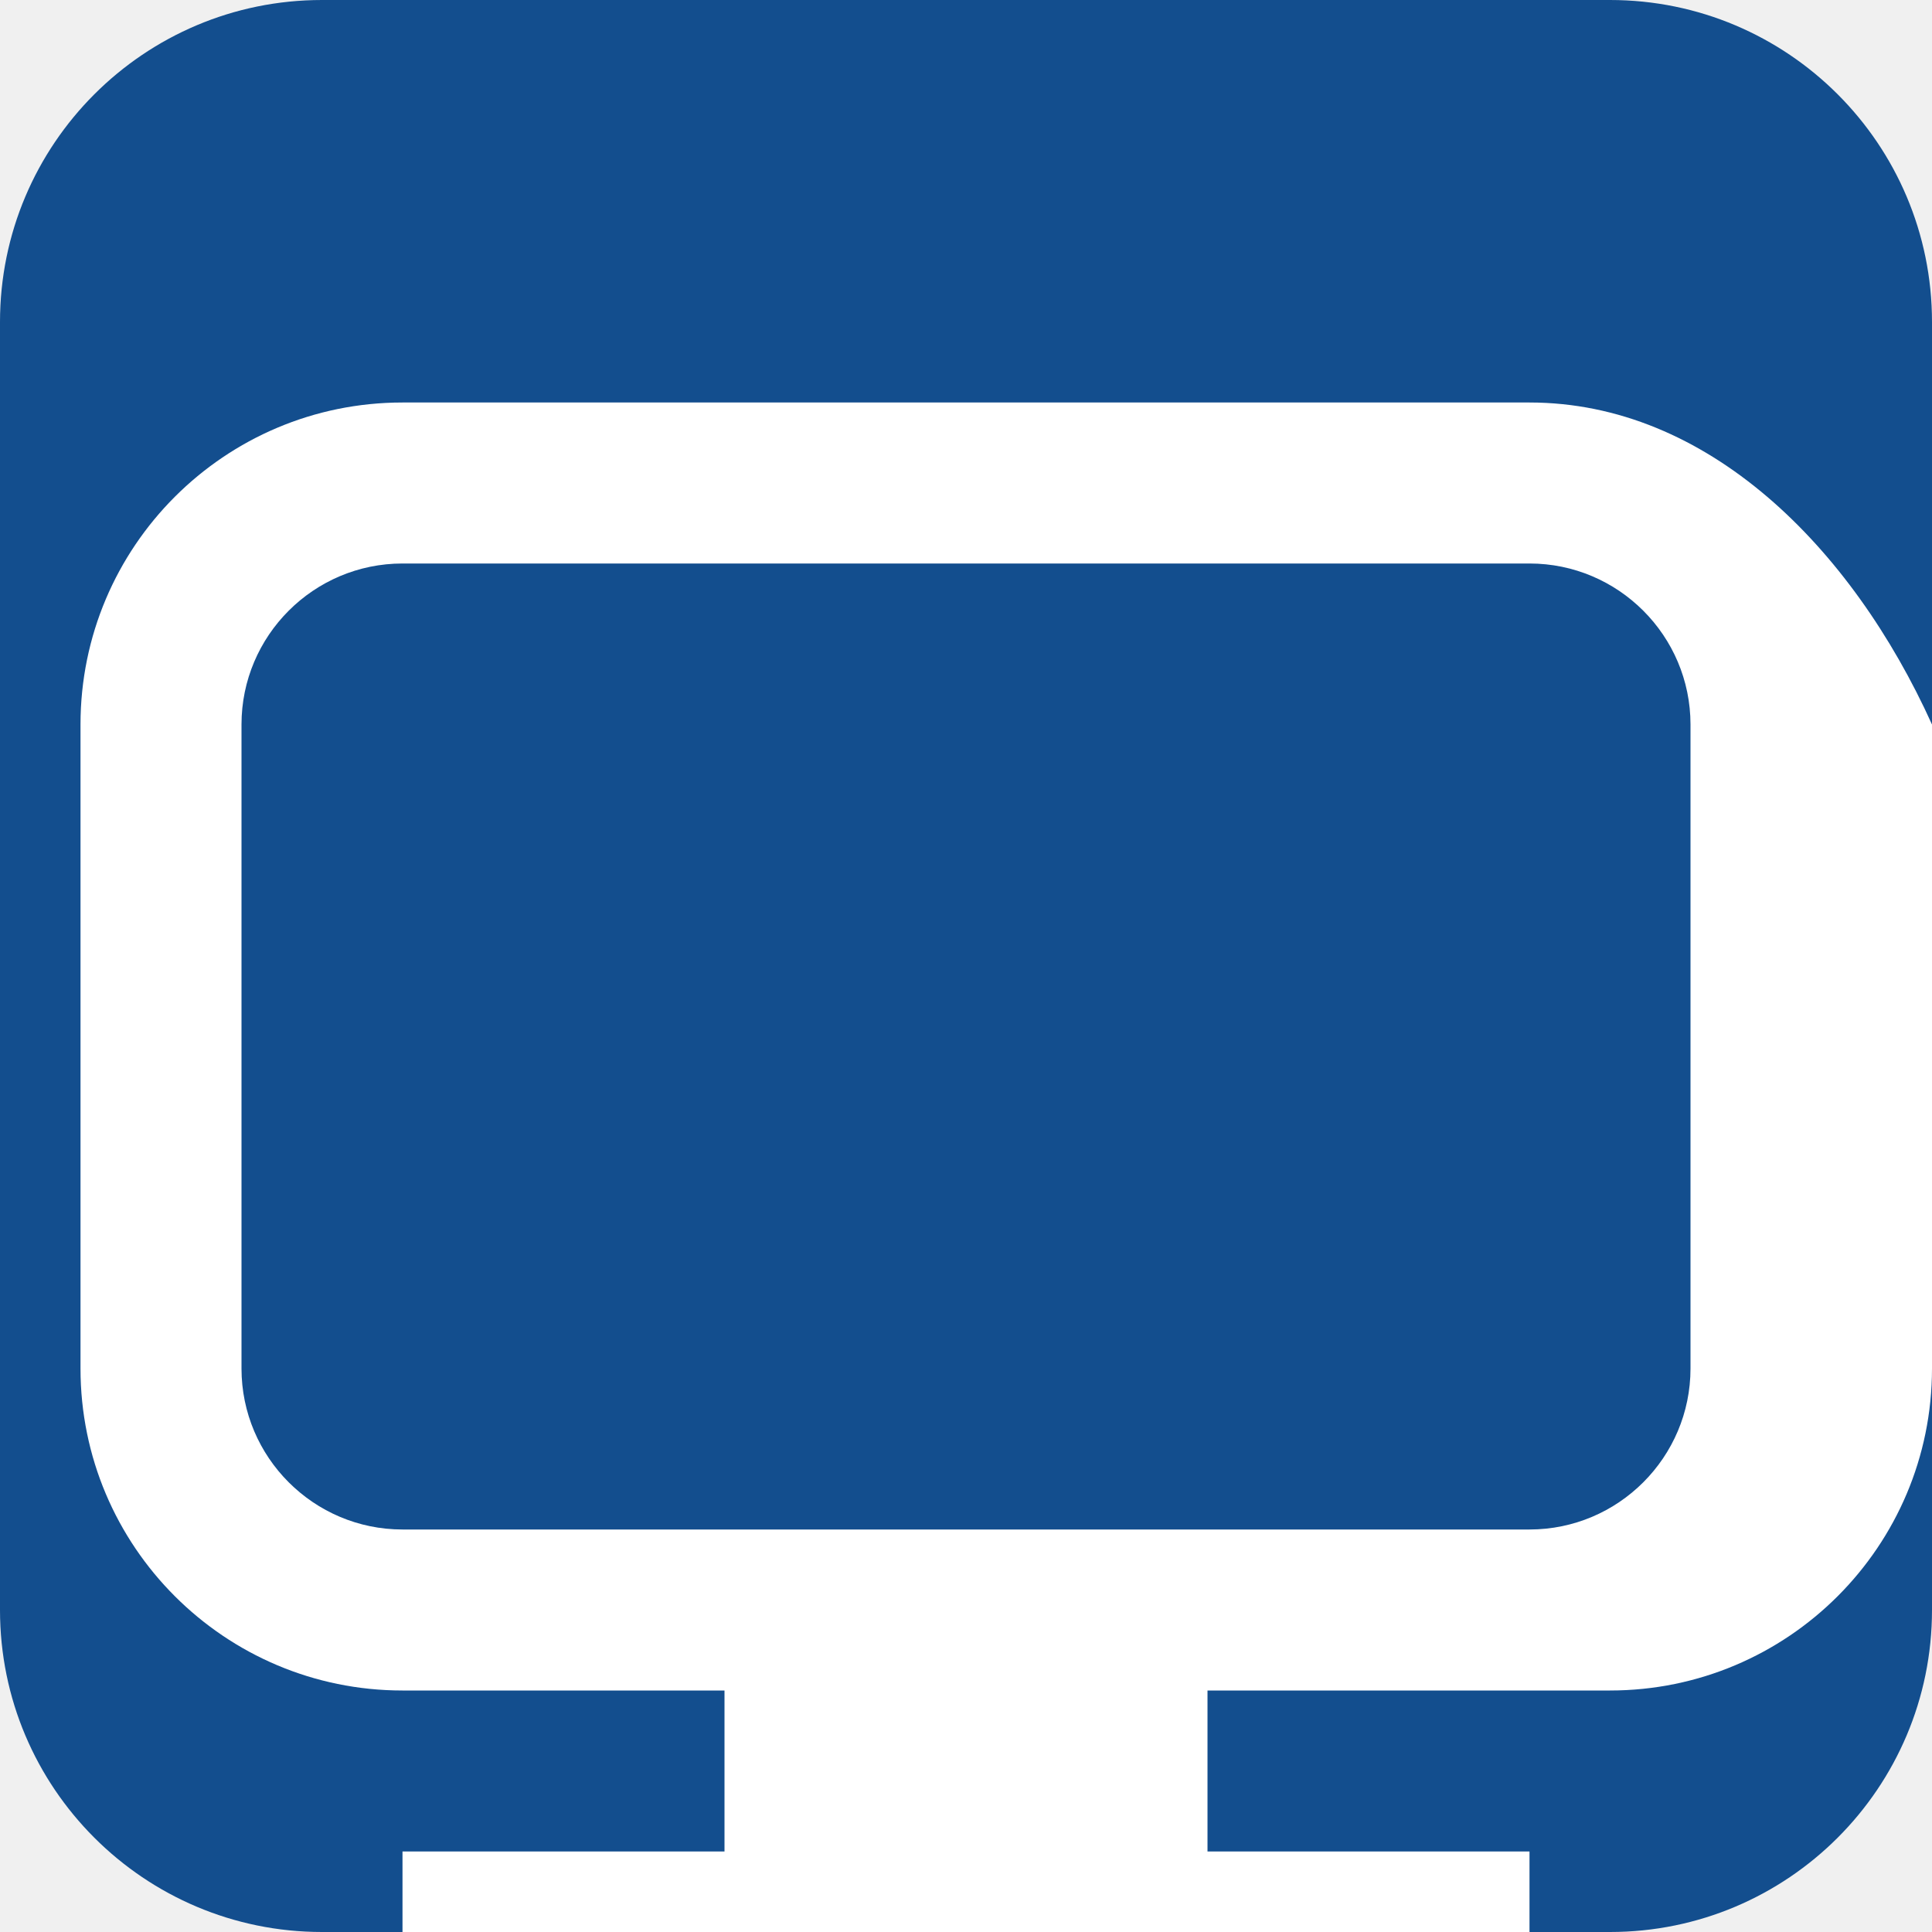
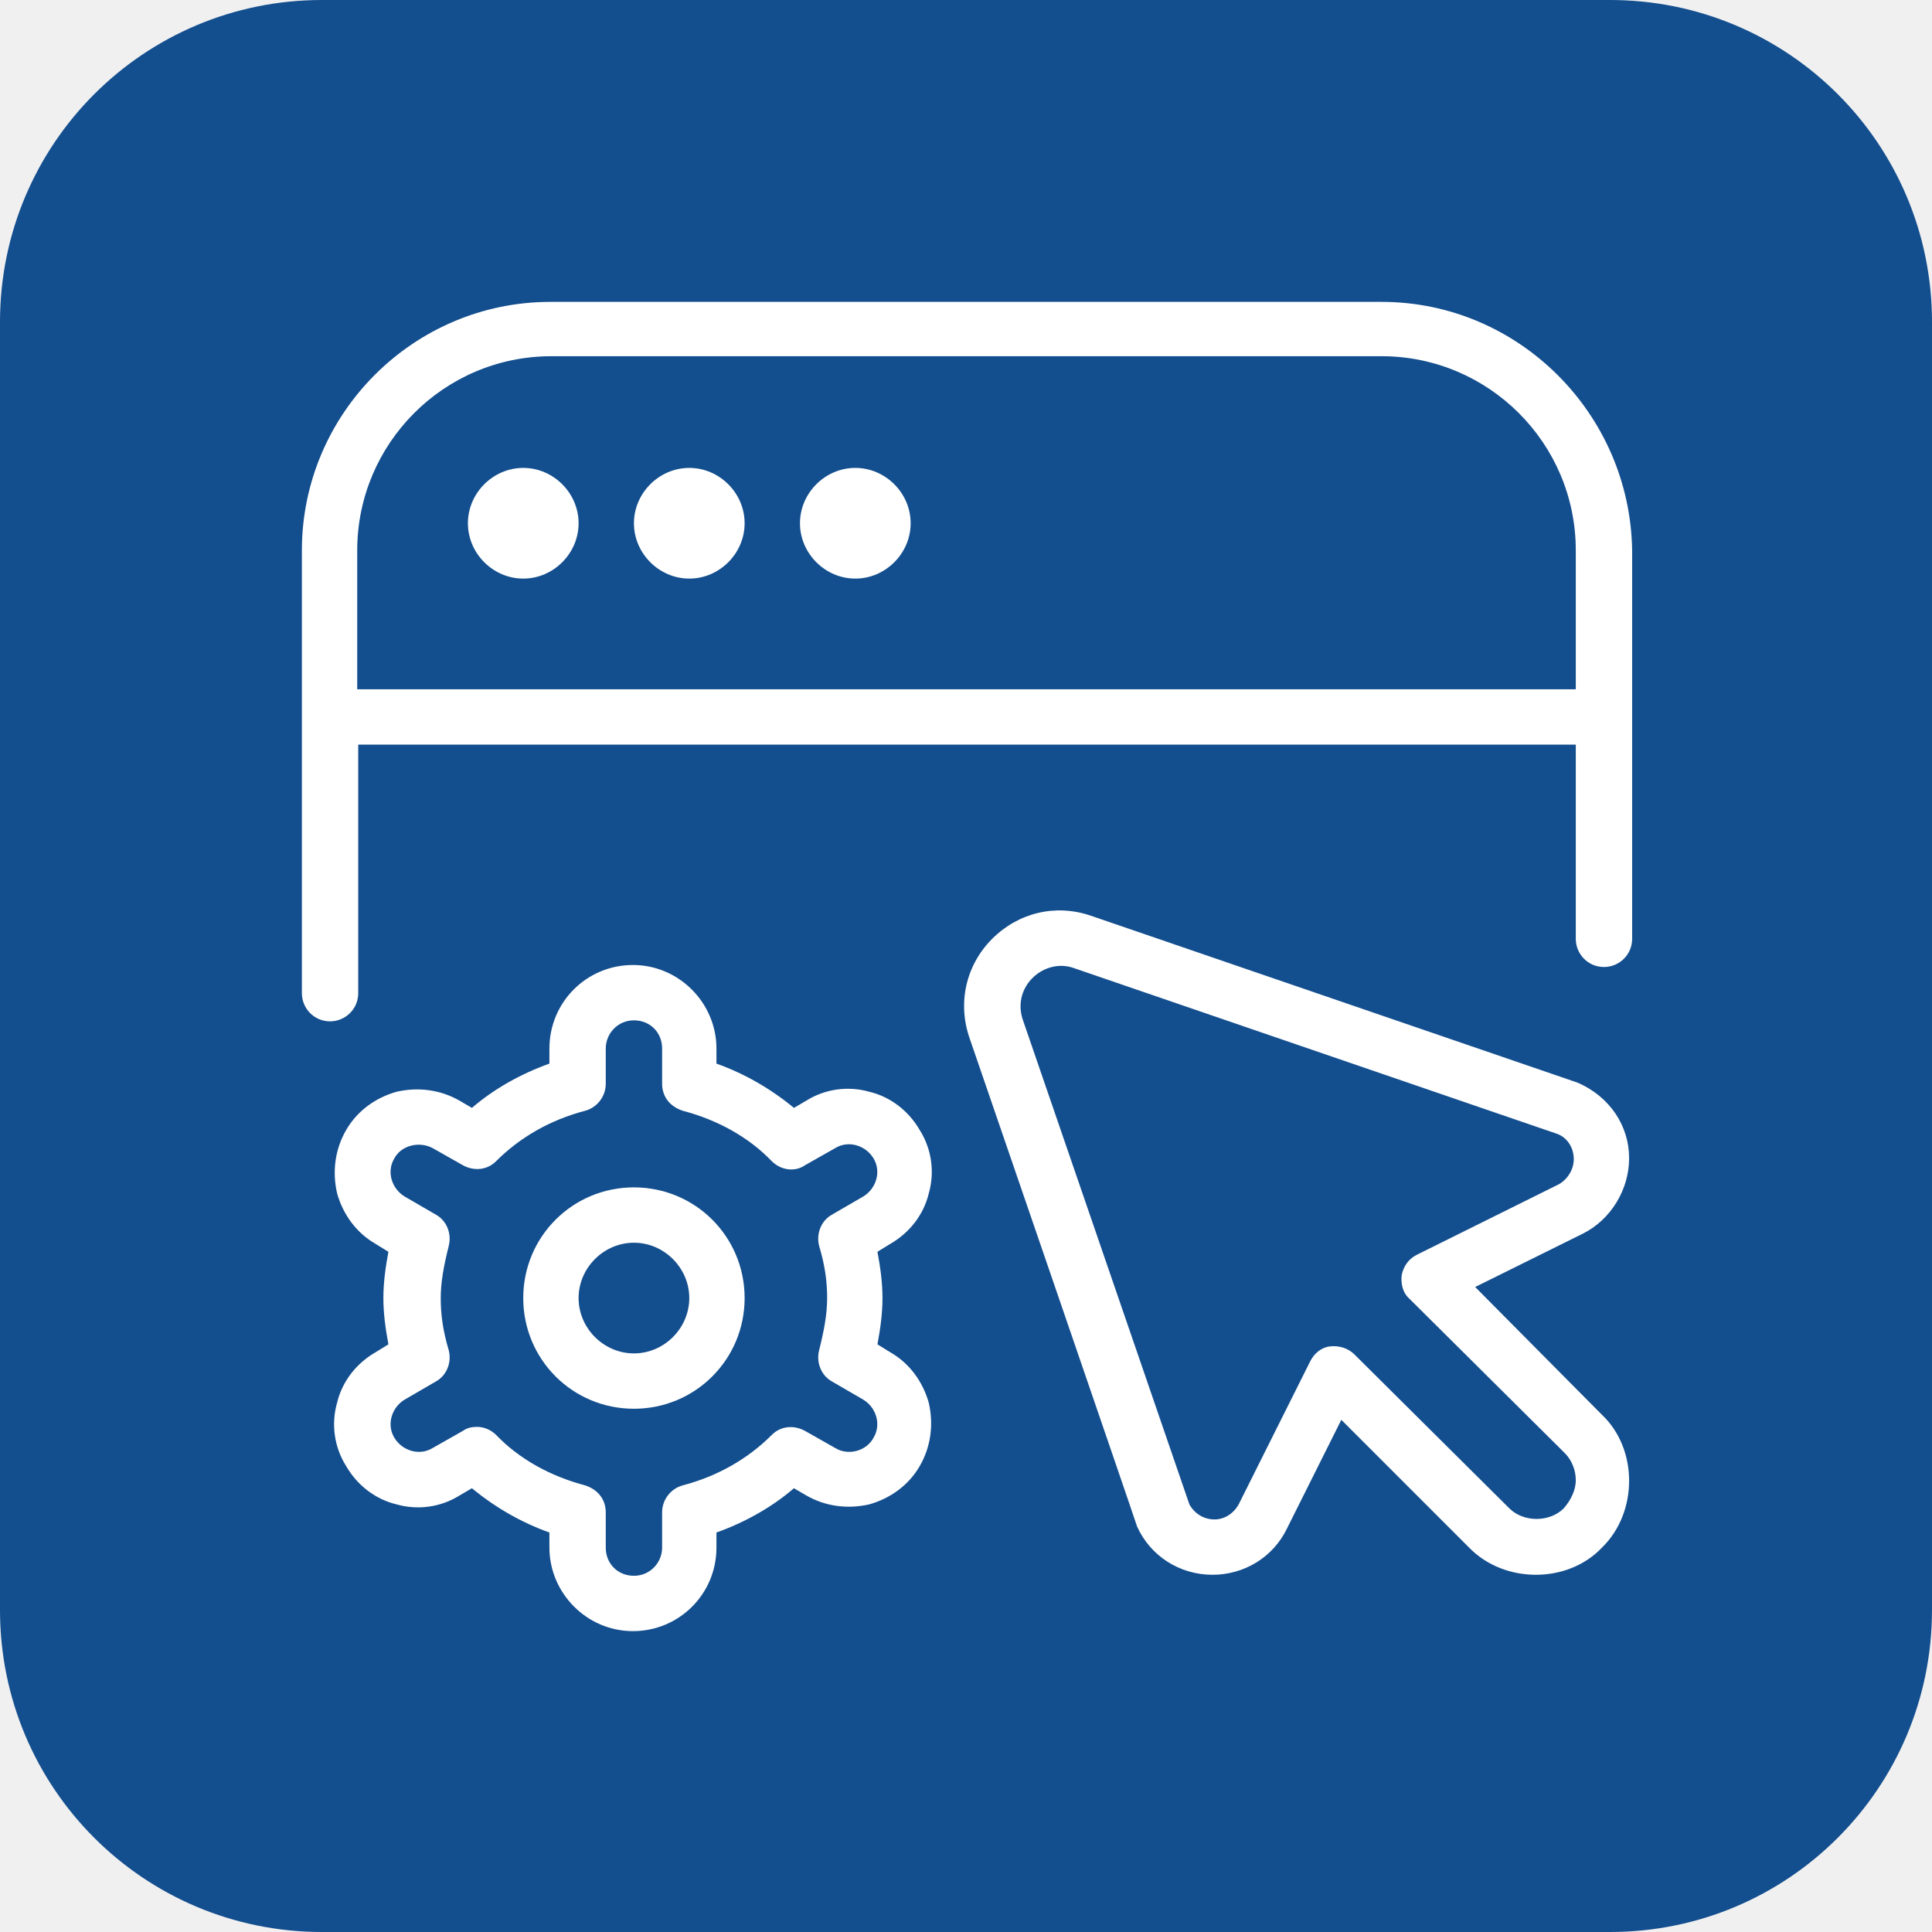
- <svg xmlns="http://www.w3.org/2000/svg" viewBox="0 0 192 192" width="192" height="192">
-   <rect width="192" height="192" fill="#134E8E" rx="32" />
-   <path fill="#ffffff" d="M152,40H40C22.327,40,8,54.327,8,72v64c0,17.673,14.327,32,32,32h32v16H40v16h112v-16h-32v-16h40c17.673,0,32-14.327,32-32V72 C184,54.327,169.673,40,152,40z M168,136c0,8.822-7.178,16-16,16H40c-8.822,0-16-7.178-16-16V72c0-8.822,7.178-16,16-16h112c8.822,0,16,7.178,16,16V136z" />
+ <svg xmlns="http://www.w3.org/2000/svg" version="1.1" id="Layer_1" x="0px" y="0px" viewBox="0 0 192 192" style="enable-background:new 0 0 192 192;" xml:space="preserve">
+   <style type="text/css">
+ 	.st0{fill:#134E8E;}
+ 	.st1{fill:#FFFFFF;}
+ </style>
+   <path class="st0" d="M32,0h128c17.7,0,32,14.3,32,32v128c0,17.7-14.3,32-32,32H32c-17.7,0-32-14.3-32-32V32C0,14.3,14.3,0,32,0z" />
+   <path class="st1" d="M137.3,30H54.7C41.1,30,30,41.1,30,54.7v44c0,1.5,1.2,2.8,2.8,2.8c1.5,0,2.8-1.2,2.8-2.8V74h121v19.3  c0,1.5,1.2,2.8,2.8,2.8c1.5,0,2.8-1.2,2.8-2.8V54.7C162,41.1,150.9,30,137.3,30z M35.5,68.5V54.7c0-10.6,8.6-19.3,19.3-19.3h82.5  c10.6,0,19.3,8.6,19.3,19.3v13.8H35.5z M57.5,52c0,3-2.5,5.5-5.5,5.5c-3,0-5.5-2.5-5.5-5.5c0-3,2.5-5.5,5.5-5.5  C55,46.5,57.5,49,57.5,52z M74,52c0,3-2.5,5.5-5.5,5.5c-3,0-5.5-2.5-5.5-5.5c0-3,2.5-5.5,5.5-5.5C71.5,46.5,74,49,74,52z M90.5,52  c0,3-2.5,5.5-5.5,5.5S79.5,55,79.5,52c0-3,2.5-5.5,5.5-5.5S90.5,49,90.5,52z M63,118c-6.1,0-11,4.9-11,11s4.9,11,11,11s11-4.9,11-11  S69.1,118,63,118z M63,134.5c-3,0-5.5-2.5-5.5-5.5c0-3,2.5-5.5,5.5-5.5s5.5,2.5,5.5,5.5C68.5,132,66,134.5,63,134.5z M92.3,118.6  c0.6-2.1,0.3-4.4-0.9-6.3c-1.1-1.9-2.9-3.3-5-3.8c-2.1-0.6-4.4-0.3-6.3,0.9l-1.2,0.7c-2.3-1.9-4.9-3.4-7.7-4.4v-1.5  c0-4.5-3.7-8.3-8.3-8.3s-8.3,3.7-8.3,8.3v1.5c-2.8,1-5.5,2.5-7.7,4.4l-1.2-0.7c-1.9-1.1-4.1-1.4-6.3-0.9c-2.1,0.6-3.9,1.9-5,3.8  c-1.1,1.9-1.4,4.1-0.9,6.3c0.6,2.1,1.9,3.9,3.8,5l1.3,0.8c-0.3,1.6-0.5,3.1-0.5,4.6c0,1.5,0.2,3,0.5,4.6l-1.3,0.8  c-1.9,1.1-3.3,2.9-3.8,5c-0.6,2.1-0.3,4.4,0.9,6.3c1.1,1.9,2.9,3.3,5,3.8c2.1,0.6,4.4,0.3,6.3-0.9l1.2-0.7c2.3,1.9,4.9,3.4,7.7,4.4  v1.5c0,4.5,3.7,8.3,8.3,8.3s8.3-3.7,8.3-8.3v-1.5c2.8-1,5.5-2.5,7.7-4.4l1.2,0.7c1.9,1.1,4.1,1.4,6.3,0.9c2.1-0.6,3.9-1.9,5-3.8  c1.1-1.9,1.4-4.1,0.9-6.3c-0.6-2.1-1.9-3.9-3.8-5l-1.3-0.8c0.3-1.6,0.5-3.1,0.5-4.6c0-1.5-0.2-3-0.5-4.6l1.3-0.8  C90.4,122.5,91.8,120.7,92.3,118.6z M81.4,123.8c0.6,2,0.8,3.6,0.8,5.2c0,1.6-0.3,3.2-0.8,5.2c-0.3,1.2,0.2,2.5,1.3,3.1l3.1,1.8  c1.3,0.8,1.8,2.5,1,3.8c-0.7,1.3-2.5,1.8-3.8,1l-3-1.7c-1.1-0.6-2.4-0.5-3.3,0.4c-2.4,2.4-5.4,4.1-8.8,5c-1.2,0.3-2.1,1.4-2.1,2.7  v3.5c0,1.5-1.2,2.8-2.8,2.8s-2.8-1.2-2.8-2.8v-3.5c0-1.3-0.8-2.3-2.1-2.7c-3.4-0.9-6.5-2.6-8.8-5c-0.5-0.5-1.2-0.8-1.9-0.8  c-0.5,0-1,0.1-1.4,0.4l-3,1.7c-1.3,0.8-3,0.3-3.8-1c-0.8-1.3-0.3-3,1-3.8l3.1-1.8c1.1-0.6,1.6-1.9,1.3-3.1c-0.6-2-0.8-3.6-0.8-5.2  s0.3-3.2,0.8-5.2c0.3-1.2-0.2-2.5-1.3-3.1l-3.1-1.8c-1.3-0.8-1.8-2.5-1-3.8c0.7-1.3,2.5-1.7,3.8-1l3,1.7c1.1,0.6,2.4,0.5,3.3-0.4  c2.4-2.4,5.4-4.1,8.8-5c1.2-0.3,2.1-1.4,2.1-2.7v-3.5c0-1.5,1.2-2.8,2.8-2.8s2.8,1.2,2.8,2.8v3.5c0,1.3,0.8,2.3,2.1,2.7  c3.4,0.9,6.5,2.6,8.8,5c0.9,0.9,2.3,1.1,3.3,0.4l3-1.7c1.3-0.8,3-0.3,3.8,1c0.8,1.3,0.3,3-1,3.8l-3.1,1.8  C81.6,121.3,81.1,122.6,81.4,123.8z M146.6,127.9l10.7-5.3c2.8-1.4,4.6-4.4,4.6-7.5c0-3.2-1.9-6.1-5.1-7.5L108.4,91  c-3.5-1.2-7.2-0.3-9.8,2.3c-2.6,2.6-3.5,6.4-2.2,10c0,0,16.6,48.3,16.6,48.4c1.3,2.9,4.2,4.8,7.5,4.8c3.1,0,6-1.7,7.4-4.6l5.4-10.8  l12.7,12.7c3.5,3.6,9.8,3.6,13.2,0c3.6-3.5,3.6-9.8,0-13.2L146.6,127.9L146.6,127.9z M155.4,149.9c-1.4,1.4-4,1.4-5.4,0l-15.4-15.3  c-0.6-0.6-1.5-0.9-2.4-0.8c-0.9,0.1-1.6,0.7-2,1.5l-7.1,14.2c-0.5,0.9-1.4,1.5-2.4,1.5c-1.1,0-2-0.6-2.5-1.5l-16.5-48  c-0.6-1.6-0.2-3.2,0.9-4.3c1.1-1.1,2.7-1.5,4.1-1l48.1,16.5c1,0.4,1.6,1.4,1.6,2.5c0,1-0.6,2-1.5,2.5l-14.1,7  c-0.8,0.4-1.3,1.1-1.5,2c-0.1,0.9,0.1,1.8,0.8,2.4l15.4,15.3c0.7,0.7,1.1,1.7,1.1,2.7S156.1,149.1,155.4,149.9L155.4,149.9z" />
</svg>
